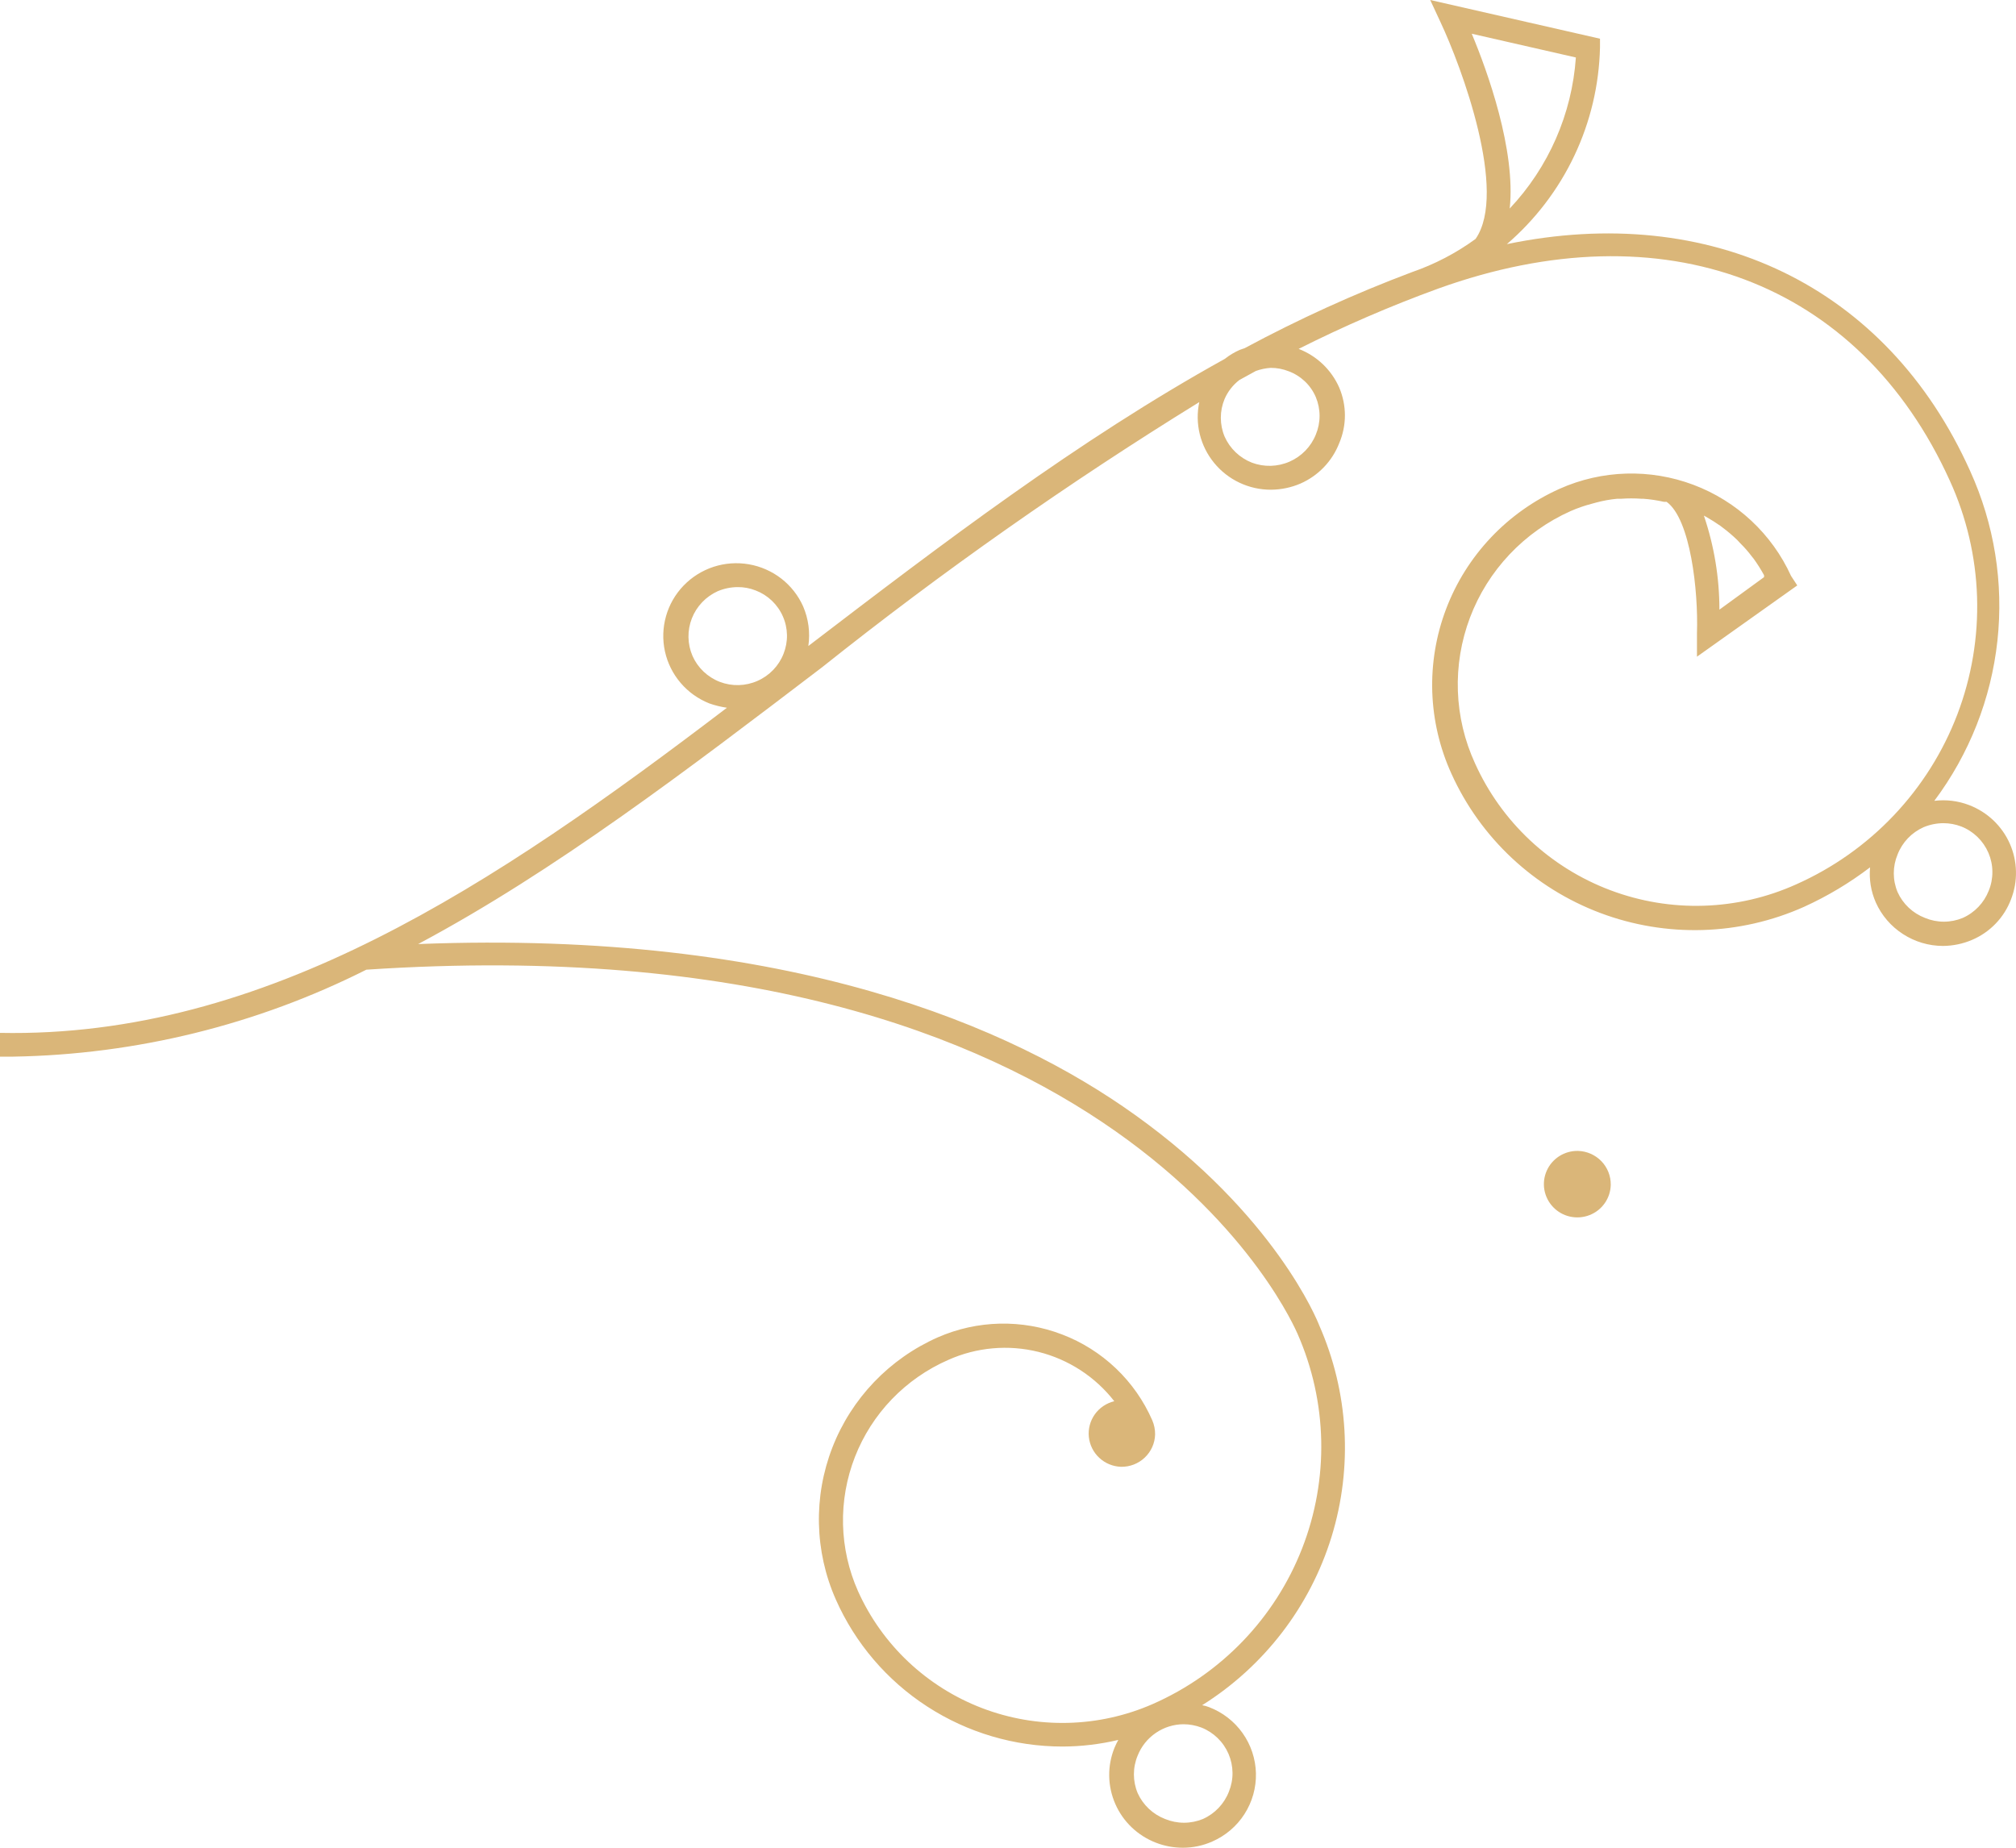
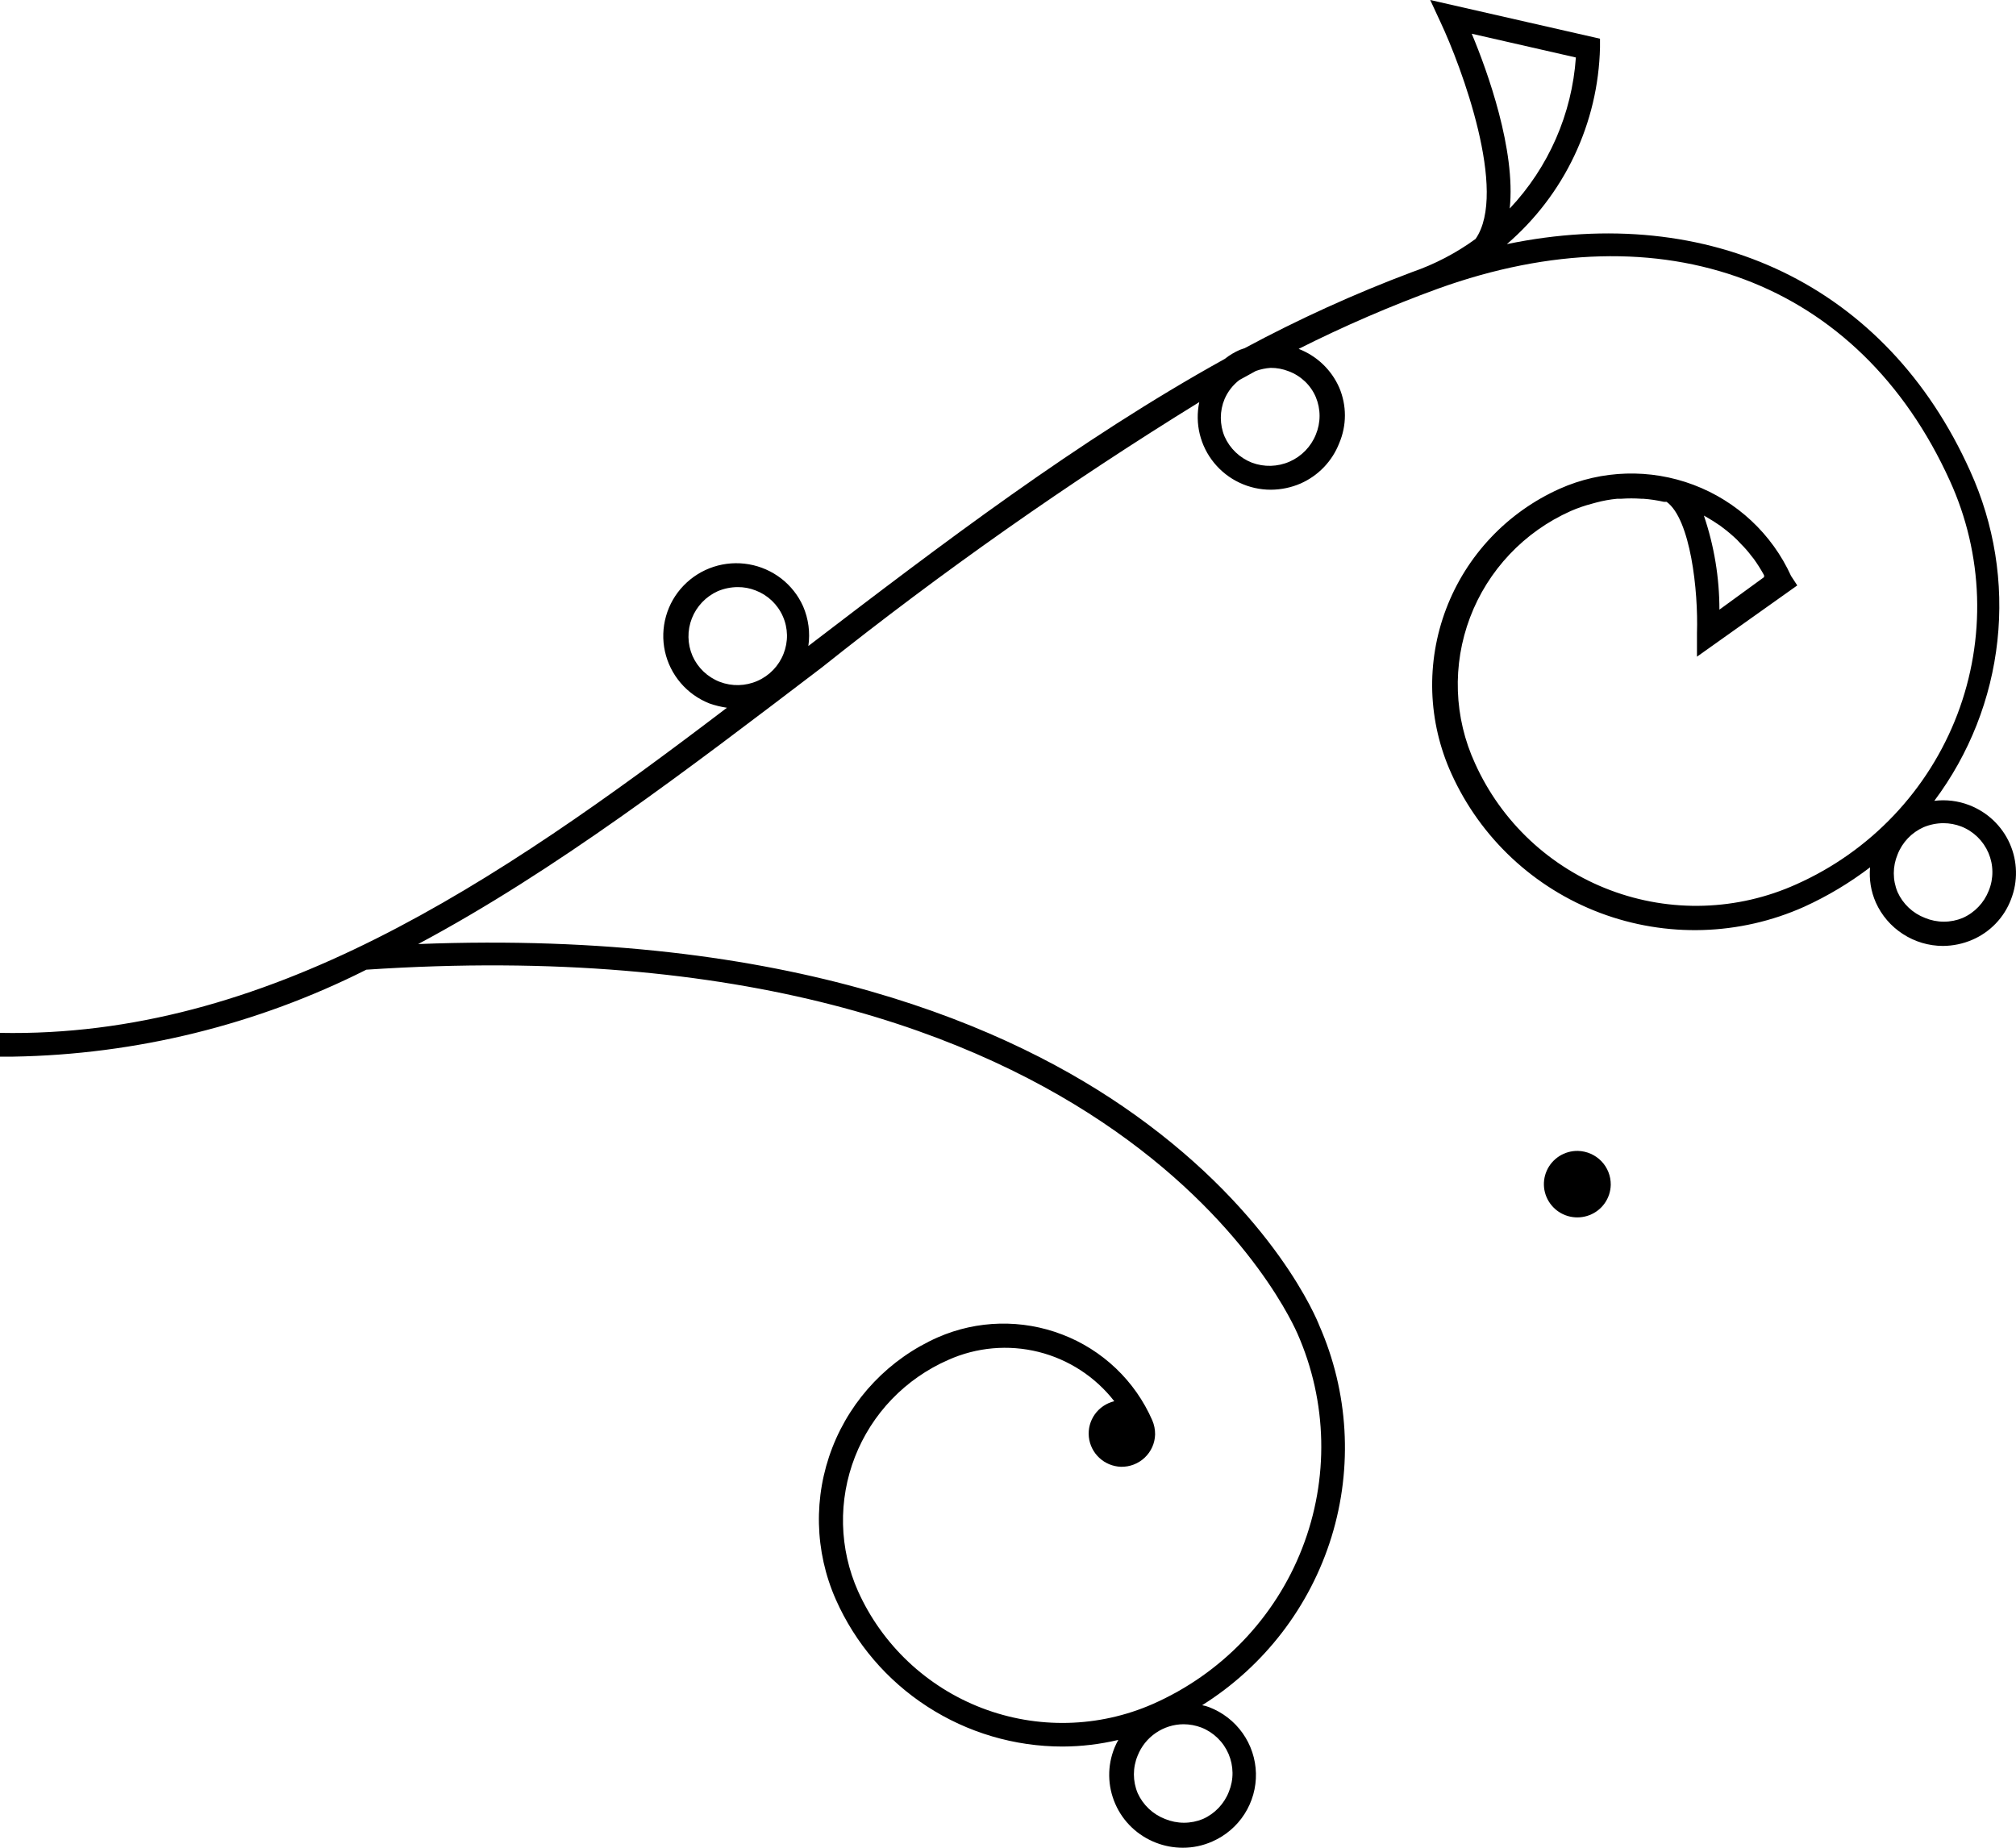
<svg xmlns="http://www.w3.org/2000/svg" width="60" height="55" viewBox="0 0 60 55" fill="none">
-   <path d="M58.607 23.965C58.277 23.838 57.92 23.794 57.569 23.838C58.611 22.445 59.26 20.799 59.447 19.073C59.635 17.346 59.354 15.601 58.635 14.019C56.148 8.483 50.874 6.016 44.847 7.267C45.694 6.538 46.379 5.641 46.856 4.633C47.334 3.624 47.593 2.528 47.619 1.414V1.152L42.566 0L42.871 0.657C43.497 1.986 44.883 5.719 43.916 7.112C43.337 7.534 42.697 7.868 42.018 8.102C40.311 8.744 38.649 9.5 37.043 10.364L36.901 10.413C36.741 10.483 36.59 10.573 36.453 10.682C32.075 13.107 28.017 16.203 24.058 19.229C24.117 18.828 24.062 18.42 23.902 18.048C23.757 17.724 23.534 17.44 23.253 17.222C22.971 17.004 22.64 16.858 22.289 16.797C21.937 16.736 21.576 16.762 21.237 16.872C20.898 16.983 20.592 17.175 20.345 17.431C20.098 17.687 19.918 18 19.822 18.341C19.725 18.683 19.714 19.043 19.79 19.39C19.866 19.736 20.027 20.059 20.258 20.329C20.489 20.6 20.784 20.809 21.116 20.94C21.284 20.999 21.458 21.041 21.635 21.067C14.698 26.348 7.918 30.9 0 30.745V31.452H0.398C4.051 31.39 7.643 30.506 10.903 28.864C33.483 27.359 38.557 39.589 38.614 39.695C39.51 41.726 39.56 44.027 38.752 46.094C37.945 48.162 36.346 49.826 34.307 50.723C32.696 51.429 30.869 51.472 29.226 50.843C27.583 50.213 26.256 48.963 25.537 47.365C25.258 46.738 25.106 46.062 25.09 45.376C25.074 44.69 25.195 44.008 25.444 43.368C25.694 42.728 26.067 42.144 26.544 41.648C27.021 41.153 27.592 40.755 28.223 40.479C29.066 40.102 30.011 40.018 30.908 40.241C31.804 40.465 32.598 40.982 33.163 41.709C32.929 41.766 32.723 41.904 32.584 42.099C32.445 42.295 32.382 42.533 32.406 42.771C32.431 43.01 32.541 43.231 32.717 43.394C32.892 43.558 33.121 43.652 33.362 43.661C33.624 43.666 33.879 43.569 34.069 43.388C34.26 43.208 34.371 42.961 34.378 42.699C34.38 42.553 34.351 42.409 34.293 42.275C34.039 41.694 33.671 41.169 33.211 40.731C32.751 40.293 32.208 39.95 31.613 39.723C30.416 39.263 29.085 39.293 27.91 39.808C26.47 40.445 25.342 41.624 24.773 43.087C24.205 44.55 24.241 46.177 24.876 47.612C25.453 48.915 26.399 50.022 27.598 50.798C28.797 51.575 30.197 51.989 31.628 51.988C32.185 51.986 32.741 51.919 33.283 51.791C33.241 51.866 33.203 51.944 33.17 52.024C33.062 52.29 33.008 52.575 33.012 52.862C33.016 53.149 33.078 53.432 33.193 53.695C33.308 53.959 33.474 54.196 33.683 54.395C33.891 54.593 34.137 54.748 34.407 54.852C34.66 54.95 34.93 55 35.203 55C35.504 55.001 35.802 54.938 36.077 54.816C36.472 54.644 36.807 54.359 37.038 53.998C37.27 53.636 37.389 53.214 37.379 52.785C37.369 52.356 37.231 51.94 36.983 51.589C36.734 51.238 36.387 50.969 35.984 50.815C35.918 50.789 35.849 50.77 35.778 50.758C37.623 49.599 38.989 47.821 39.629 45.745C40.267 43.67 40.137 41.435 39.261 39.447C39.211 39.313 37.946 36.16 33.767 33.177C30.128 30.575 23.511 27.67 12.445 28.101C16.51 25.931 20.426 22.94 24.463 19.865C28.044 17.011 31.794 14.374 35.693 11.969C35.626 12.284 35.631 12.61 35.707 12.923C35.784 13.236 35.929 13.528 36.134 13.778C36.338 14.028 36.596 14.23 36.889 14.368C37.181 14.506 37.501 14.578 37.825 14.577C38.128 14.575 38.428 14.513 38.706 14.393C39.235 14.16 39.649 13.728 39.858 13.191C39.969 12.93 40.027 12.649 40.027 12.364C40.027 12.08 39.969 11.799 39.858 11.537C39.743 11.275 39.577 11.039 39.37 10.841C39.162 10.643 38.917 10.488 38.65 10.385C39.999 9.706 41.387 9.106 42.807 8.589C49.502 6.179 55.337 8.37 58.031 14.309C58.527 15.396 58.802 16.57 58.841 17.764C58.879 18.958 58.68 20.147 58.255 21.264C57.829 22.381 57.186 23.403 56.362 24.272C55.538 25.141 54.55 25.839 53.454 26.326C52.59 26.715 51.656 26.93 50.708 26.96C49.76 26.99 48.815 26.833 47.927 26.498C47.04 26.164 46.228 25.659 45.537 25.012C44.846 24.365 44.291 23.589 43.902 22.728C43.589 22.049 43.415 21.316 43.389 20.57C43.363 19.824 43.486 19.081 43.75 18.382C44.014 17.683 44.415 17.044 44.929 16.5C45.443 15.956 46.06 15.519 46.745 15.213C46.949 15.124 47.161 15.05 47.377 14.994L47.505 14.959C47.71 14.904 47.919 14.866 48.131 14.846H48.252C48.45 14.832 48.65 14.832 48.849 14.846H48.905C49.113 14.861 49.32 14.892 49.524 14.938H49.602C50.313 15.454 50.547 17.589 50.505 18.84V19.547L53.49 17.426L53.305 17.143C52.736 15.893 51.691 14.917 50.4 14.431C49.109 13.945 47.677 13.987 46.418 14.549C45.646 14.895 44.95 15.389 44.37 16.003C43.79 16.617 43.338 17.338 43.039 18.126C42.74 18.914 42.6 19.753 42.627 20.595C42.655 21.437 42.849 22.265 43.198 23.032C44.062 24.942 45.654 26.431 47.623 27.174C49.591 27.916 51.776 27.851 53.696 26.991C54.392 26.674 55.05 26.28 55.657 25.817C55.624 26.175 55.683 26.535 55.828 26.864C56 27.248 56.28 27.574 56.635 27.803C56.989 28.033 57.402 28.156 57.825 28.157C58.126 28.155 58.423 28.093 58.699 27.974C58.962 27.861 59.2 27.696 59.398 27.489C59.596 27.283 59.75 27.039 59.851 26.772C59.955 26.506 60.006 26.223 59.999 25.938C59.993 25.653 59.931 25.372 59.815 25.111C59.7 24.851 59.533 24.615 59.326 24.418C59.119 24.222 58.874 24.068 58.607 23.965ZM36.574 53.332C36.434 53.694 36.156 53.986 35.8 54.145C35.621 54.218 35.431 54.256 35.238 54.256C35.045 54.256 34.855 54.218 34.676 54.145C34.313 54.005 34.019 53.728 33.859 53.374C33.785 53.197 33.747 53.007 33.747 52.816C33.747 52.624 33.785 52.434 33.859 52.257C33.967 51.984 34.155 51.749 34.398 51.583C34.641 51.416 34.929 51.326 35.224 51.324C35.406 51.325 35.587 51.358 35.757 51.423C35.937 51.494 36.101 51.601 36.239 51.735C36.378 51.87 36.488 52.031 36.564 52.208C36.64 52.386 36.68 52.576 36.682 52.769C36.684 52.962 36.647 53.153 36.574 53.332ZM20.611 19.526C20.457 19.17 20.45 18.768 20.591 18.407C20.732 18.047 21.01 17.755 21.365 17.596C21.552 17.518 21.752 17.477 21.954 17.476C22.137 17.474 22.318 17.508 22.488 17.575C22.667 17.643 22.832 17.747 22.971 17.879C23.11 18.012 23.222 18.17 23.299 18.346C23.377 18.521 23.418 18.71 23.422 18.902C23.425 19.093 23.39 19.284 23.319 19.462C23.178 19.822 22.899 20.112 22.543 20.268C22.188 20.425 21.784 20.435 21.421 20.296C21.06 20.156 20.768 19.879 20.611 19.526ZM43.802 1.004L46.901 1.711C46.785 3.39 46.09 4.979 44.932 6.207C45.117 4.475 44.271 2.121 43.802 1.004ZM37.818 10.95C38 10.949 38.181 10.983 38.351 11.05C38.532 11.117 38.696 11.22 38.836 11.352C38.975 11.484 39.086 11.644 39.161 11.82C39.235 11.997 39.273 12.187 39.273 12.379C39.273 12.57 39.235 12.76 39.161 12.937C39.017 13.296 38.736 13.585 38.38 13.741C38.024 13.897 37.621 13.908 37.257 13.771C36.894 13.628 36.603 13.349 36.446 12.994C36.372 12.817 36.334 12.627 36.334 12.435C36.334 12.243 36.372 12.054 36.446 11.877C36.542 11.654 36.694 11.459 36.887 11.311L37.377 11.042C37.519 10.991 37.667 10.96 37.818 10.95ZM50.711 15.348L50.775 15.383C50.924 15.468 51.059 15.553 51.201 15.652L51.265 15.701C51.417 15.814 51.562 15.937 51.699 16.069L51.798 16.175C51.919 16.294 52.031 16.421 52.132 16.557L52.189 16.627C52.304 16.785 52.408 16.951 52.502 17.122C52.5 17.141 52.5 17.16 52.502 17.179L51.173 18.147C51.173 17.195 51.017 16.25 50.711 15.348ZM59.19 26.51C59.049 26.872 58.771 27.165 58.415 27.323C58.237 27.397 58.046 27.435 57.853 27.435C57.661 27.435 57.47 27.397 57.292 27.323C56.928 27.184 56.634 26.907 56.475 26.553C56.401 26.376 56.363 26.186 56.363 25.994C56.363 25.802 56.401 25.613 56.475 25.436C56.615 25.074 56.893 24.782 57.249 24.623C57.436 24.545 57.637 24.504 57.839 24.503C58.022 24.503 58.202 24.537 58.372 24.602C58.552 24.673 58.716 24.779 58.855 24.914C58.993 25.049 59.104 25.21 59.18 25.387C59.256 25.564 59.296 25.755 59.297 25.948C59.299 26.14 59.263 26.332 59.19 26.51Z" fill="#DAB679" />
-   <path d="M46.965 34.258C46.769 34.254 46.575 34.308 46.409 34.413C46.243 34.519 46.112 34.67 46.033 34.85C45.954 35.029 45.93 35.227 45.964 35.42C45.999 35.613 46.09 35.791 46.226 35.932C46.362 36.074 46.537 36.172 46.729 36.214C46.921 36.256 47.122 36.241 47.305 36.17C47.489 36.099 47.647 35.976 47.76 35.815C47.872 35.655 47.935 35.465 47.939 35.269C47.943 35.007 47.843 34.754 47.661 34.565C47.478 34.376 47.229 34.266 46.965 34.258Z" fill="#DAB679" />
+   <path d="M58.607 23.965C58.277 23.838 57.92 23.794 57.569 23.838C58.611 22.445 59.26 20.799 59.447 19.073C59.635 17.346 59.354 15.601 58.635 14.019C56.148 8.483 50.874 6.016 44.847 7.267C45.694 6.538 46.379 5.641 46.856 4.633C47.334 3.624 47.593 2.528 47.619 1.414V1.152L42.566 0L42.871 0.657C43.497 1.986 44.883 5.719 43.916 7.112C43.337 7.534 42.697 7.868 42.018 8.102C40.311 8.744 38.649 9.5 37.043 10.364L36.901 10.413C36.741 10.483 36.59 10.573 36.453 10.682C32.075 13.107 28.017 16.203 24.058 19.229C24.117 18.828 24.062 18.42 23.902 18.048C23.757 17.724 23.534 17.44 23.253 17.222C22.971 17.004 22.64 16.858 22.289 16.797C21.937 16.736 21.576 16.762 21.237 16.872C20.898 16.983 20.592 17.175 20.345 17.431C20.098 17.687 19.918 18 19.822 18.341C19.725 18.683 19.714 19.043 19.79 19.39C19.866 19.736 20.027 20.059 20.258 20.329C20.489 20.6 20.784 20.809 21.116 20.94C21.284 20.999 21.458 21.041 21.635 21.067C14.698 26.348 7.918 30.9 0 30.745V31.452H0.398C4.051 31.39 7.643 30.506 10.903 28.864C33.483 27.359 38.557 39.589 38.614 39.695C39.51 41.726 39.56 44.027 38.752 46.094C37.945 48.162 36.346 49.826 34.307 50.723C32.696 51.429 30.869 51.472 29.226 50.843C27.583 50.213 26.256 48.963 25.537 47.365C25.258 46.738 25.106 46.062 25.09 45.376C25.074 44.69 25.195 44.008 25.444 43.368C25.694 42.728 26.067 42.144 26.544 41.648C27.021 41.153 27.592 40.755 28.223 40.479C29.066 40.102 30.011 40.018 30.908 40.241C31.804 40.465 32.598 40.982 33.163 41.709C32.929 41.766 32.723 41.904 32.584 42.099C32.445 42.295 32.382 42.533 32.406 42.771C32.431 43.01 32.541 43.231 32.717 43.394C32.892 43.558 33.121 43.652 33.362 43.661C33.624 43.666 33.879 43.569 34.069 43.388C34.26 43.208 34.371 42.961 34.378 42.699C34.38 42.553 34.351 42.409 34.293 42.275C34.039 41.694 33.671 41.169 33.211 40.731C32.751 40.293 32.208 39.95 31.613 39.723C30.416 39.263 29.085 39.293 27.91 39.808C26.47 40.445 25.342 41.624 24.773 43.087C24.205 44.55 24.241 46.177 24.876 47.612C25.453 48.915 26.399 50.022 27.598 50.798C28.797 51.575 30.197 51.989 31.628 51.988C32.185 51.986 32.741 51.919 33.283 51.791C33.241 51.866 33.203 51.944 33.17 52.024C33.062 52.29 33.008 52.575 33.012 52.862C33.016 53.149 33.078 53.432 33.193 53.695C33.308 53.959 33.474 54.196 33.683 54.395C33.891 54.593 34.137 54.748 34.407 54.852C34.66 54.95 34.93 55 35.203 55C35.504 55.001 35.802 54.938 36.077 54.816C36.472 54.644 36.807 54.359 37.038 53.998C37.27 53.636 37.389 53.214 37.379 52.785C37.369 52.356 37.231 51.94 36.983 51.589C36.734 51.238 36.387 50.969 35.984 50.815C35.918 50.789 35.849 50.77 35.778 50.758C37.623 49.599 38.989 47.821 39.629 45.745C40.267 43.67 40.137 41.435 39.261 39.447C39.211 39.313 37.946 36.16 33.767 33.177C30.128 30.575 23.511 27.67 12.445 28.101C16.51 25.931 20.426 22.94 24.463 19.865C28.044 17.011 31.794 14.374 35.693 11.969C35.626 12.284 35.631 12.61 35.707 12.923C35.784 13.236 35.929 13.528 36.134 13.778C36.338 14.028 36.596 14.23 36.889 14.368C37.181 14.506 37.501 14.578 37.825 14.577C38.128 14.575 38.428 14.513 38.706 14.393C39.235 14.16 39.649 13.728 39.858 13.191C39.969 12.93 40.027 12.649 40.027 12.364C40.027 12.08 39.969 11.799 39.858 11.537C39.743 11.275 39.577 11.039 39.37 10.841C39.162 10.643 38.917 10.488 38.65 10.385C39.999 9.706 41.387 9.106 42.807 8.589C49.502 6.179 55.337 8.37 58.031 14.309C58.527 15.396 58.802 16.57 58.841 17.764C58.879 18.958 58.68 20.147 58.255 21.264C57.829 22.381 57.186 23.403 56.362 24.272C55.538 25.141 54.55 25.839 53.454 26.326C52.59 26.715 51.656 26.93 50.708 26.96C49.76 26.99 48.815 26.833 47.927 26.498C47.04 26.164 46.228 25.659 45.537 25.012C44.846 24.365 44.291 23.589 43.902 22.728C43.589 22.049 43.415 21.316 43.389 20.57C43.363 19.824 43.486 19.081 43.75 18.382C44.014 17.683 44.415 17.044 44.929 16.5C45.443 15.956 46.06 15.519 46.745 15.213C46.949 15.124 47.161 15.05 47.377 14.994L47.505 14.959C47.71 14.904 47.919 14.866 48.131 14.846H48.252C48.45 14.832 48.65 14.832 48.849 14.846H48.905C49.113 14.861 49.32 14.892 49.524 14.938H49.602C50.313 15.454 50.547 17.589 50.505 18.84V19.547L53.49 17.426L53.305 17.143C52.736 15.893 51.691 14.917 50.4 14.431C49.109 13.945 47.677 13.987 46.418 14.549C45.646 14.895 44.95 15.389 44.37 16.003C43.79 16.617 43.338 17.338 43.039 18.126C42.74 18.914 42.6 19.753 42.627 20.595C42.655 21.437 42.849 22.265 43.198 23.032C44.062 24.942 45.654 26.431 47.623 27.174C49.591 27.916 51.776 27.851 53.696 26.991C54.392 26.674 55.05 26.28 55.657 25.817C55.624 26.175 55.683 26.535 55.828 26.864C56 27.248 56.28 27.574 56.635 27.803C56.989 28.033 57.402 28.156 57.825 28.157C58.126 28.155 58.423 28.093 58.699 27.974C58.962 27.861 59.2 27.696 59.398 27.489C59.596 27.283 59.75 27.039 59.851 26.772C59.955 26.506 60.006 26.223 59.999 25.938C59.993 25.653 59.931 25.372 59.815 25.111C59.7 24.851 59.533 24.615 59.326 24.418C59.119 24.222 58.874 24.068 58.607 23.965ZM36.574 53.332C36.434 53.694 36.156 53.986 35.8 54.145C35.621 54.218 35.431 54.256 35.238 54.256C35.045 54.256 34.855 54.218 34.676 54.145C34.313 54.005 34.019 53.728 33.859 53.374C33.785 53.197 33.747 53.007 33.747 52.816C33.747 52.624 33.785 52.434 33.859 52.257C33.967 51.984 34.155 51.749 34.398 51.583C34.641 51.416 34.929 51.326 35.224 51.324C35.406 51.325 35.587 51.358 35.757 51.423C35.937 51.494 36.101 51.601 36.239 51.735C36.378 51.87 36.488 52.031 36.564 52.208C36.64 52.386 36.68 52.576 36.682 52.769C36.684 52.962 36.647 53.153 36.574 53.332ZM20.611 19.526C20.457 19.17 20.45 18.768 20.591 18.407C20.732 18.047 21.01 17.755 21.365 17.596C21.552 17.518 21.752 17.477 21.954 17.476C22.137 17.474 22.318 17.508 22.488 17.575C22.667 17.643 22.832 17.747 22.971 17.879C23.11 18.012 23.222 18.17 23.299 18.346C23.377 18.521 23.418 18.71 23.422 18.902C23.425 19.093 23.39 19.284 23.319 19.462C23.178 19.822 22.899 20.112 22.543 20.268C22.188 20.425 21.784 20.435 21.421 20.296C21.06 20.156 20.768 19.879 20.611 19.526ZM43.802 1.004L46.901 1.711C46.785 3.39 46.09 4.979 44.932 6.207C45.117 4.475 44.271 2.121 43.802 1.004ZM37.818 10.95C38 10.949 38.181 10.983 38.351 11.05C38.532 11.117 38.696 11.22 38.836 11.352C38.975 11.484 39.086 11.644 39.161 11.82C39.235 11.997 39.273 12.187 39.273 12.379C39.273 12.57 39.235 12.76 39.161 12.937C39.017 13.296 38.736 13.585 38.38 13.741C38.024 13.897 37.621 13.908 37.257 13.771C36.894 13.628 36.603 13.349 36.446 12.994C36.372 12.817 36.334 12.627 36.334 12.435C36.334 12.243 36.372 12.054 36.446 11.877C36.542 11.654 36.694 11.459 36.887 11.311L37.377 11.042C37.519 10.991 37.667 10.96 37.818 10.95ZM50.711 15.348L50.775 15.383C50.924 15.468 51.059 15.553 51.201 15.652L51.265 15.701C51.417 15.814 51.562 15.937 51.699 16.069L51.798 16.175C51.919 16.294 52.031 16.421 52.132 16.557L52.189 16.627C52.304 16.785 52.408 16.951 52.502 17.122C52.5 17.141 52.5 17.16 52.502 17.179L51.173 18.147C51.173 17.195 51.017 16.25 50.711 15.348ZM59.19 26.51C59.049 26.872 58.771 27.165 58.415 27.323C58.237 27.397 58.046 27.435 57.853 27.435C57.661 27.435 57.47 27.397 57.292 27.323C56.928 27.184 56.634 26.907 56.475 26.553C56.401 26.376 56.363 26.186 56.363 25.994C56.363 25.802 56.401 25.613 56.475 25.436C56.615 25.074 56.893 24.782 57.249 24.623C57.436 24.545 57.637 24.504 57.839 24.503C58.022 24.503 58.202 24.537 58.372 24.602C58.552 24.673 58.716 24.779 58.855 24.914C58.993 25.049 59.104 25.21 59.18 25.387C59.256 25.564 59.296 25.755 59.297 25.948C59.299 26.14 59.263 26.332 59.19 26.51Z" fill="#000000" />
+   <path d="M46.965 34.258C46.769 34.254 46.575 34.308 46.409 34.413C46.243 34.519 46.112 34.67 46.033 34.85C45.954 35.029 45.93 35.227 45.964 35.42C45.999 35.613 46.09 35.791 46.226 35.932C46.362 36.074 46.537 36.172 46.729 36.214C46.921 36.256 47.122 36.241 47.305 36.17C47.489 36.099 47.647 35.976 47.76 35.815C47.872 35.655 47.935 35.465 47.939 35.269C47.943 35.007 47.843 34.754 47.661 34.565C47.478 34.376 47.229 34.266 46.965 34.258Z" fill="#000000" />
</svg>
